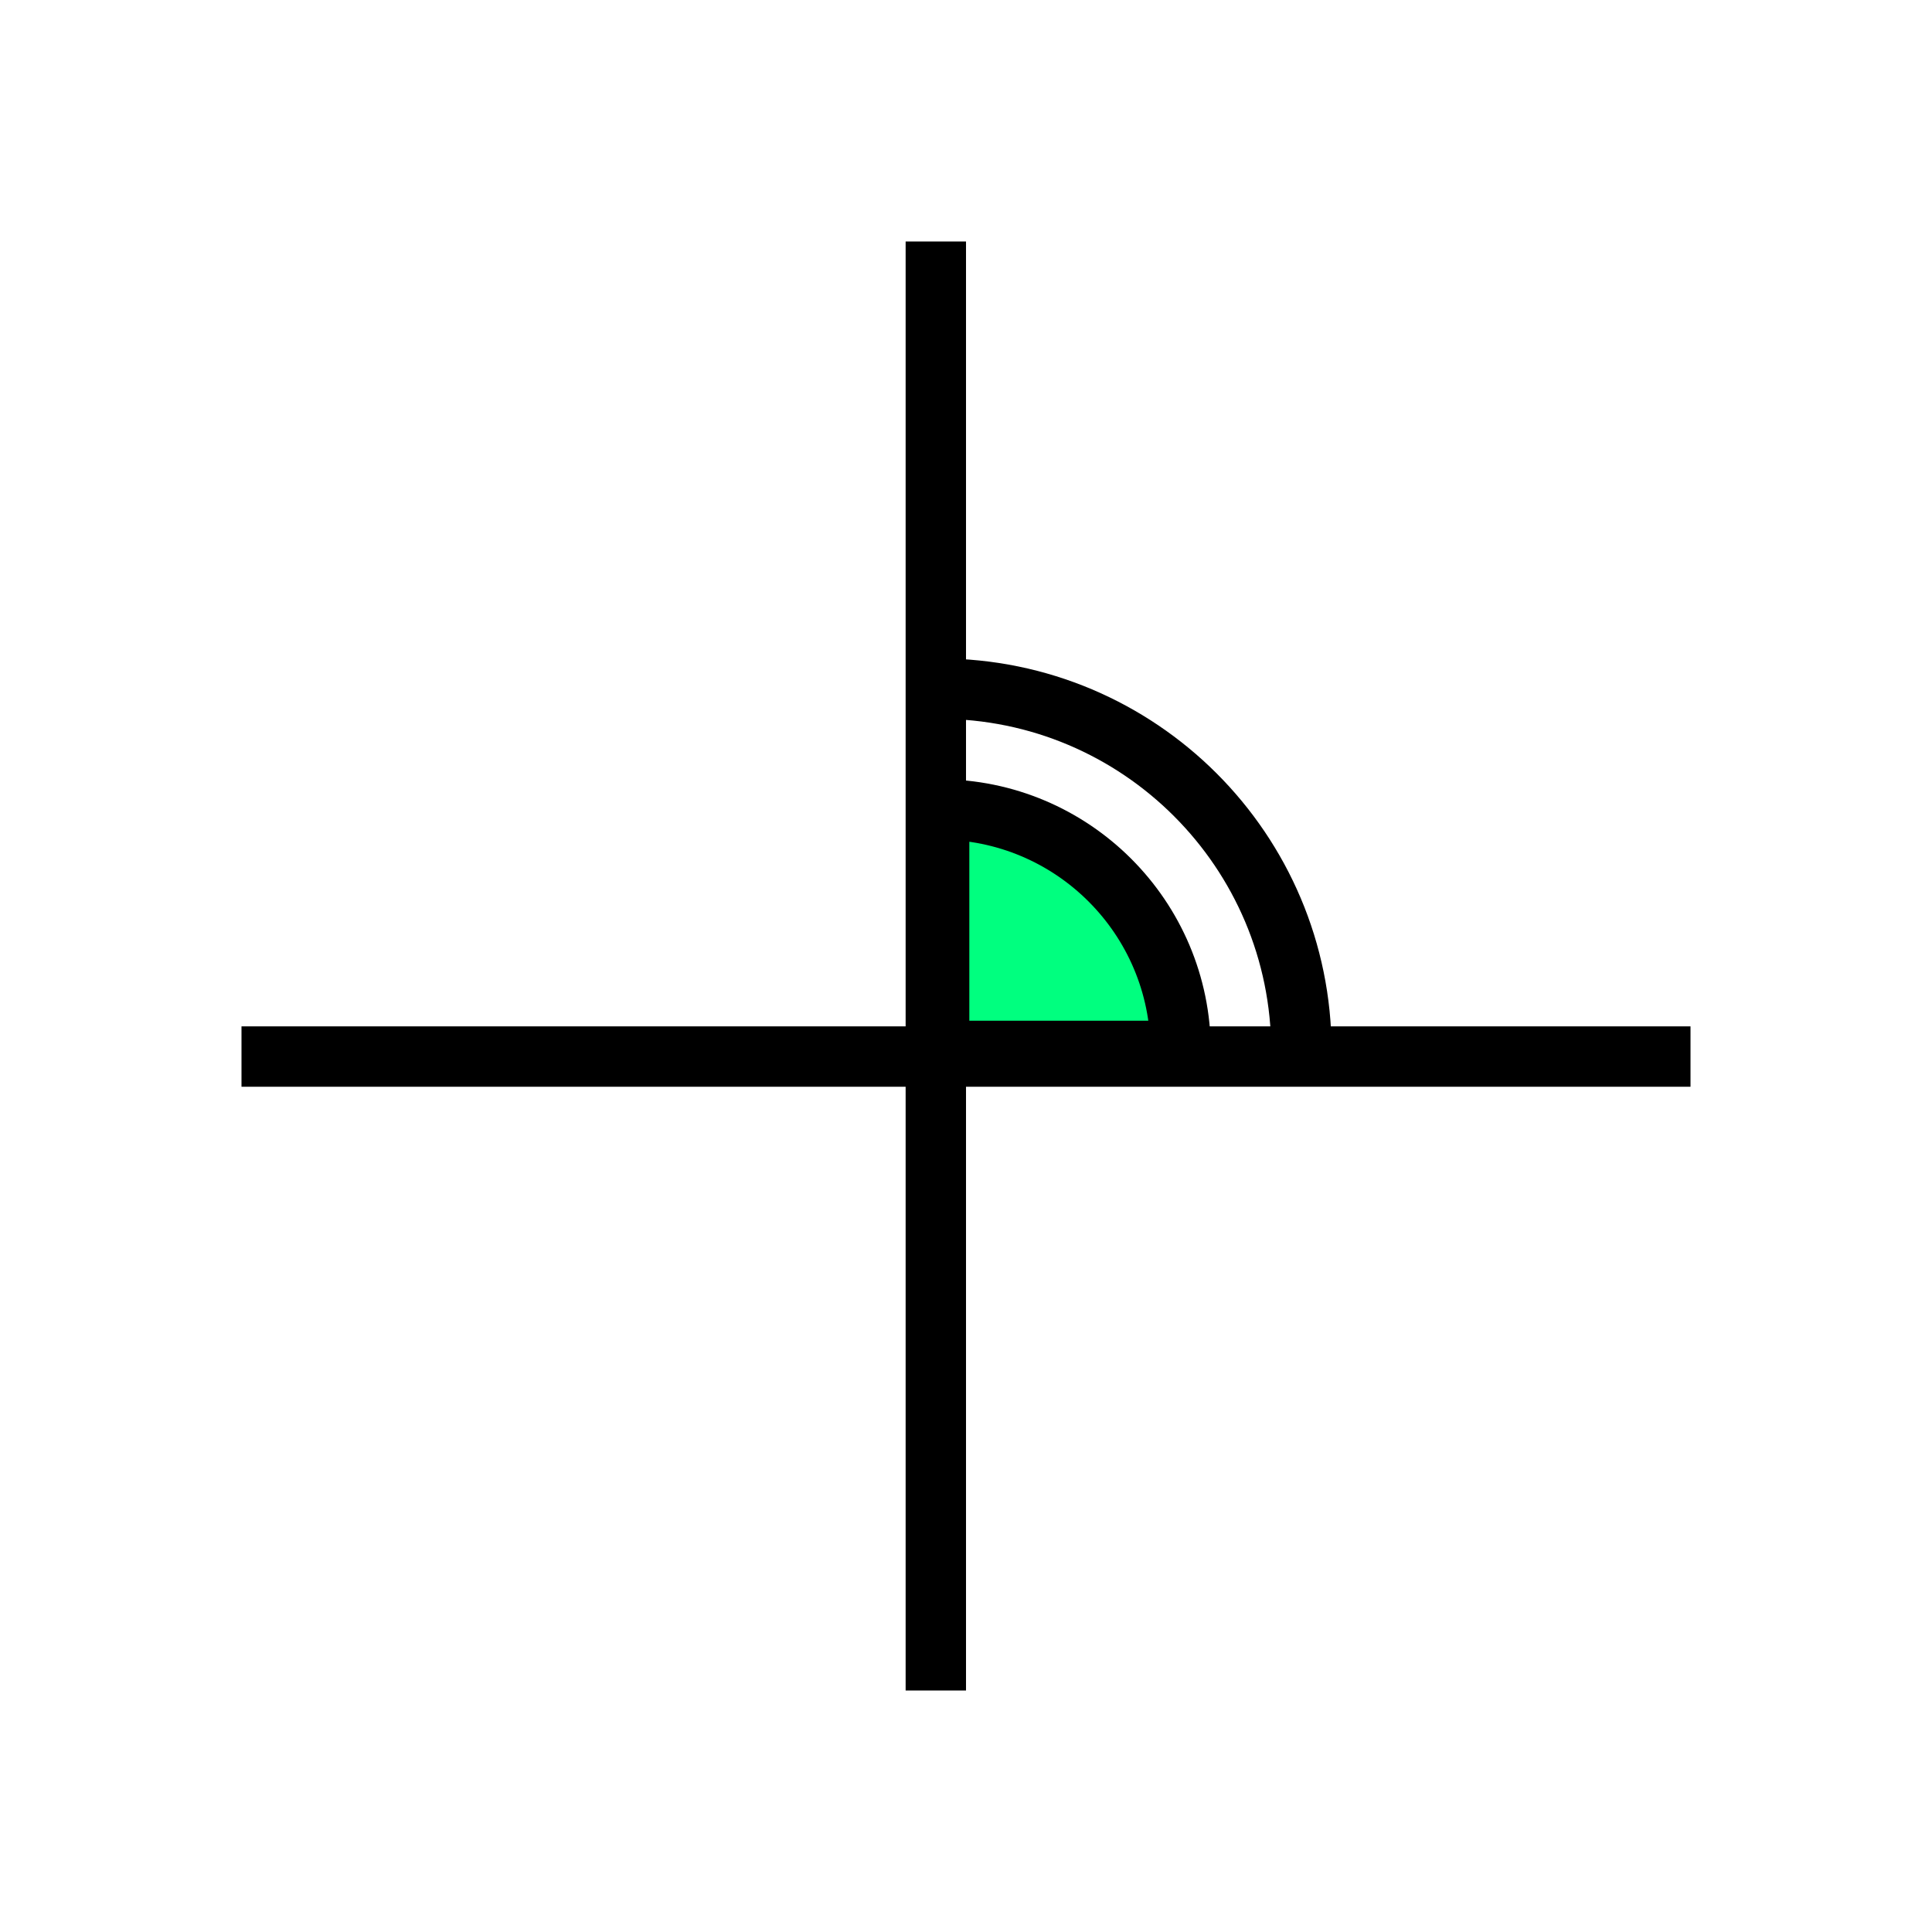
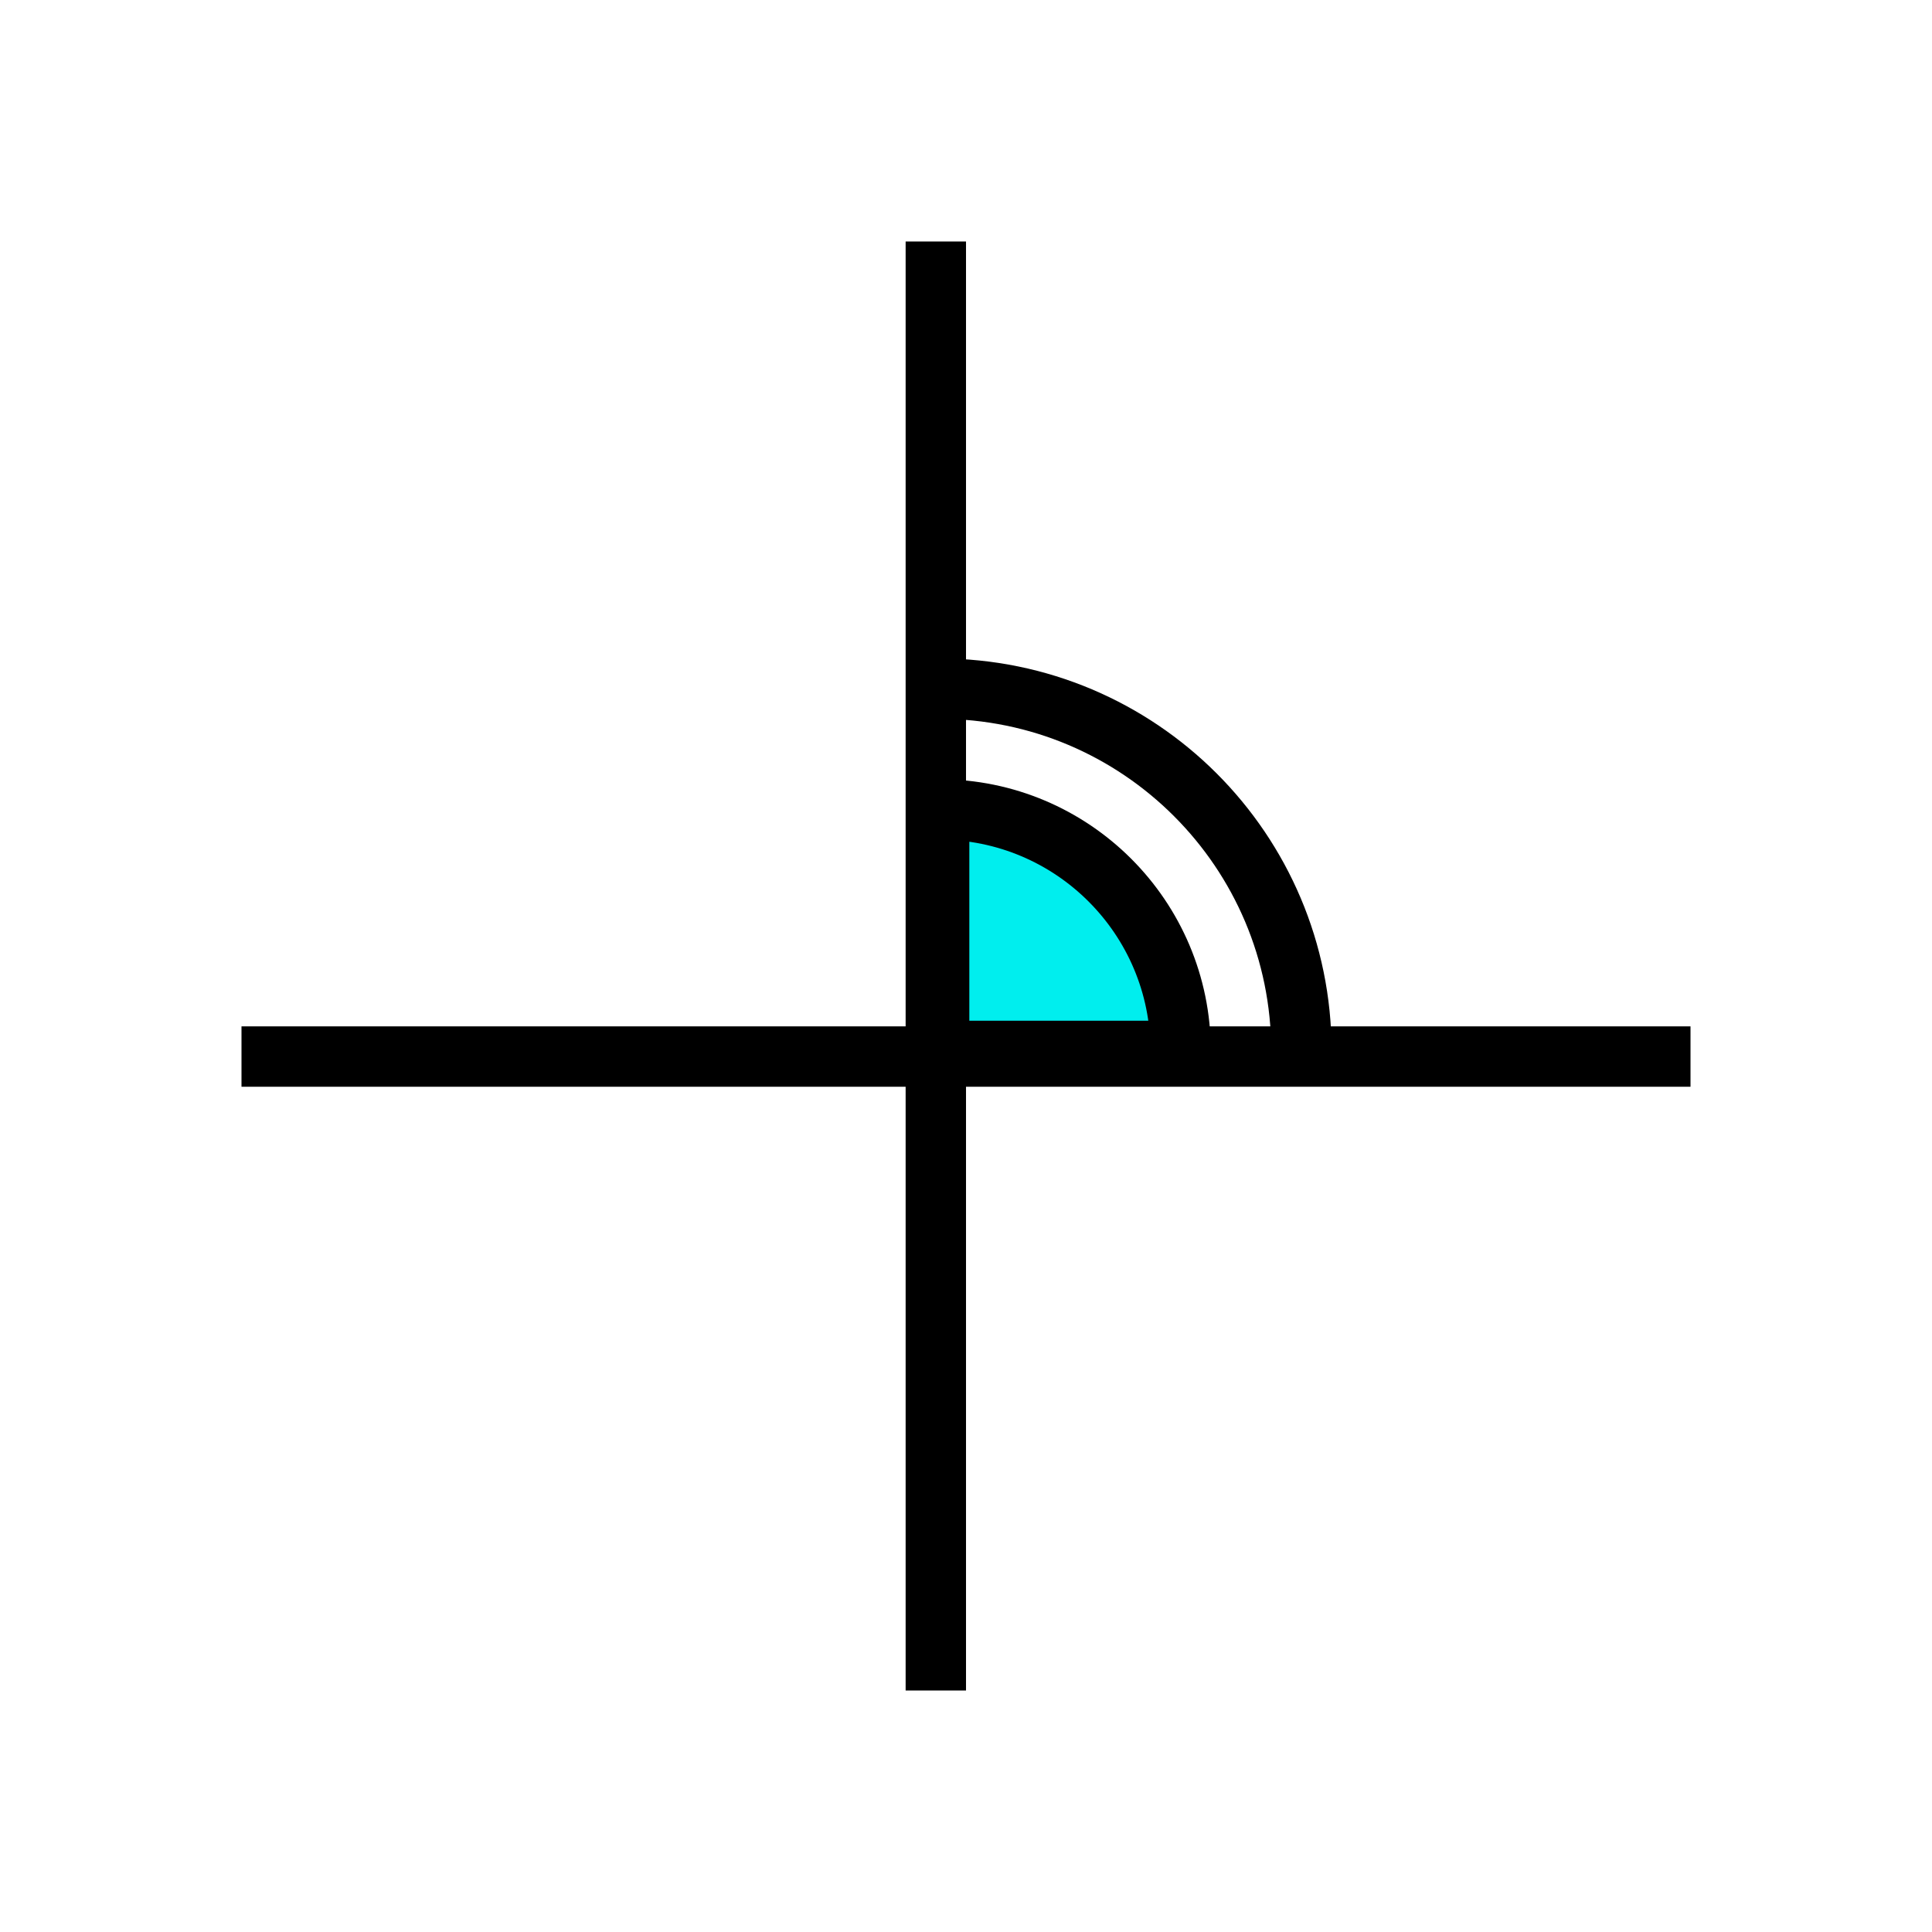
<svg xmlns="http://www.w3.org/2000/svg" width="256" height="256" viewBox="0 0 72.249 72.249" id="svg4295" version="1.1">
  <defs id="defs4323" />
  <rect ry="0" y="5.231" x="4.607" height="62.687" width="62.682" id="rect3021-8-3-9-7-5-6-2-0-7-0-0-3-3-9-1" style="color:#000000;display:inline;overflow:visible;visibility:visible;opacity:0;fill:none;stroke:#000000;stroke-width:0.533;stroke-linecap:square;stroke-linejoin:miter;stroke-miterlimit:4;stroke-dasharray:none;stroke-dashoffset:0;stroke-opacity:1;marker:none;enable-background:accumulate" />
  <g id="g8300">
    <path style="fill:none;fill-rule:evenodd;stroke:#000000;stroke-width:2.258;stroke-linecap:butt;stroke-linejoin:miter;stroke-miterlimit:4;stroke-dasharray:none;stroke-opacity:1" d="m 34.996,9.031 0,54.187" id="path7618" />
    <path id="path8252" d="m 63.218,39.511 -54.187,0" style="fill:none;fill-rule:evenodd;stroke:#000000;stroke-width:2.258;stroke-linecap:butt;stroke-linejoin:miter;stroke-miterlimit:4;stroke-dasharray:none;stroke-opacity:1" />
-     <path d="m 35.12,30.269 a 9.031,9.031 0 0 1 9.031,9.031 l -9.031,0 z" id="circle5725" style="opacity:1;fill:#00ff7f;fill-opacity:1;fill-rule:nonzero;stroke:#000000;stroke-width:2.258;stroke-linecap:square;stroke-linejoin:miter;stroke-miterlimit:4;stroke-dasharray:none;stroke-dashoffset:8;stroke-opacity:1" />
+     <path d="m 35.12,30.269 a 9.031,9.031 0 0 1 9.031,9.031 l -9.031,0 z" id="circle5725" style="opacity:1;fill:#00eeee;fill-opacity:1;fill-rule:nonzero;stroke:#000000;stroke-width:2.258;stroke-linecap:square;stroke-linejoin:miter;stroke-miterlimit:4;stroke-dasharray:none;stroke-dashoffset:8;stroke-opacity:1" />
    <path style="opacity:1;fill:none;fill-opacity:1;fill-rule:nonzero;stroke:#000000;stroke-width:2.258;stroke-linecap:square;stroke-linejoin:miter;stroke-miterlimit:4;stroke-dasharray:none;stroke-dashoffset:8;stroke-opacity:1" id="path8282" d="M 35.12,25.753 A 13.547,13.547 0 0 1 48.667,39.3" />
  </g>
</svg>
